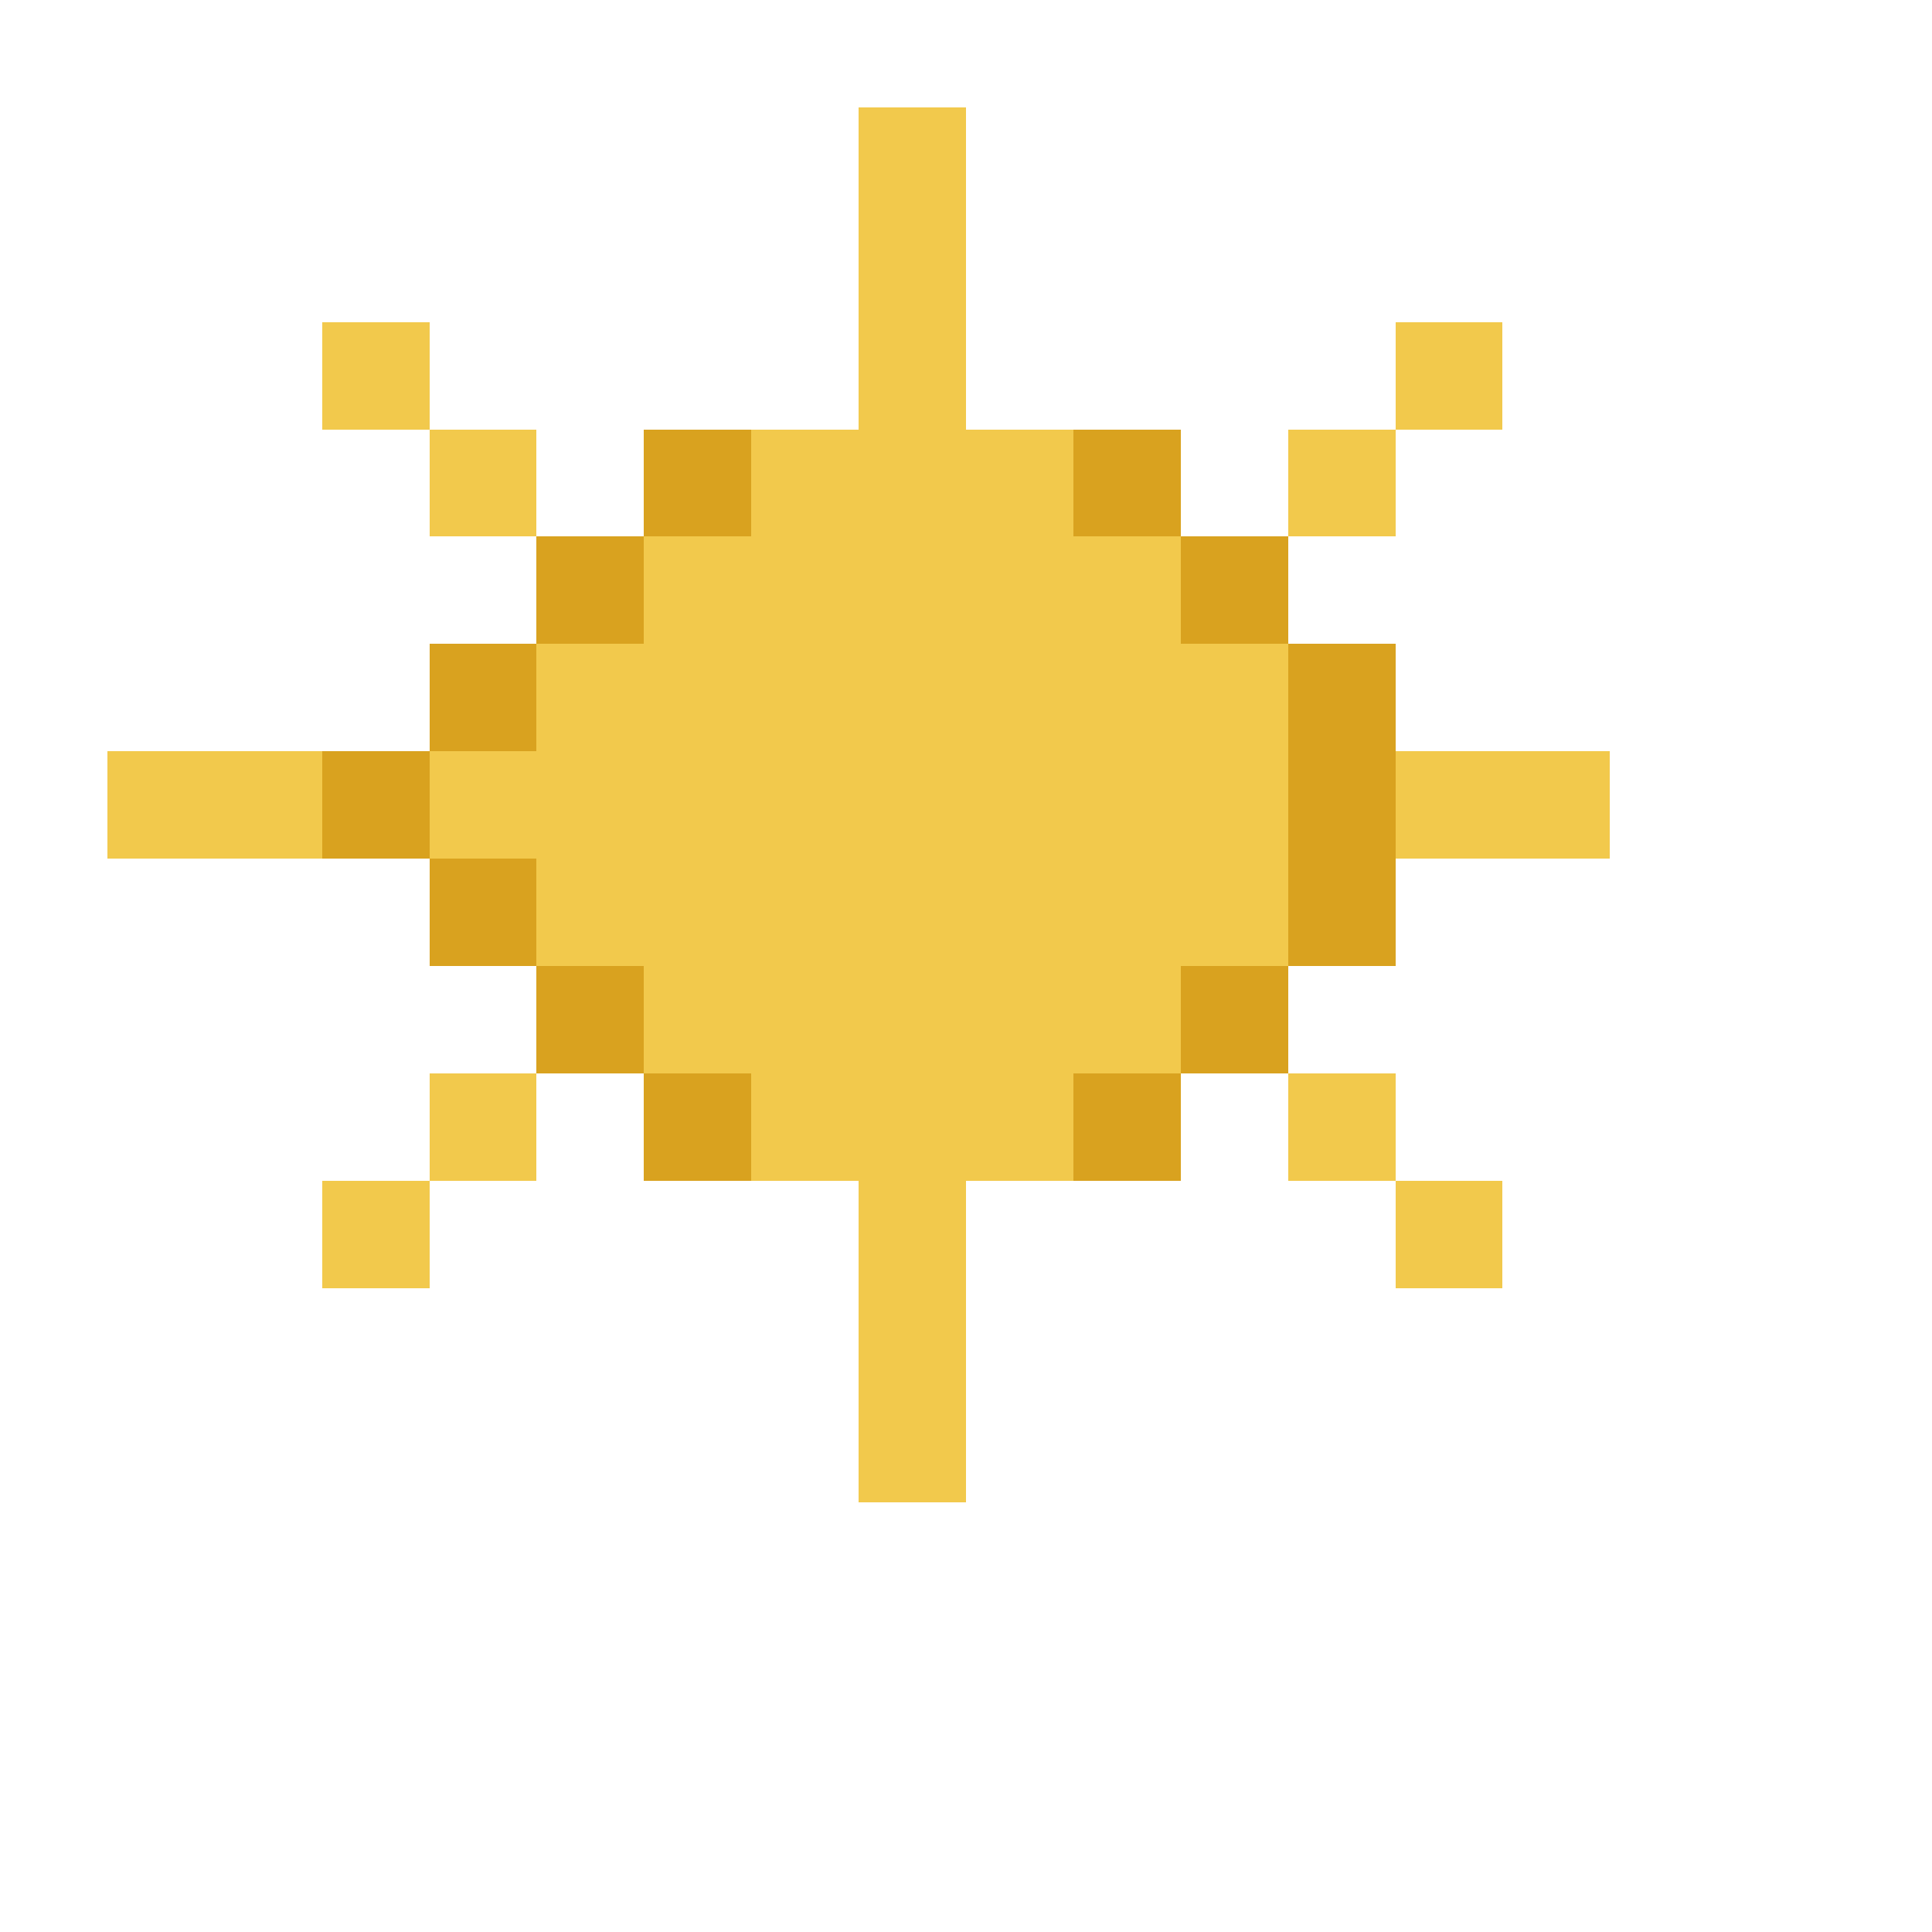
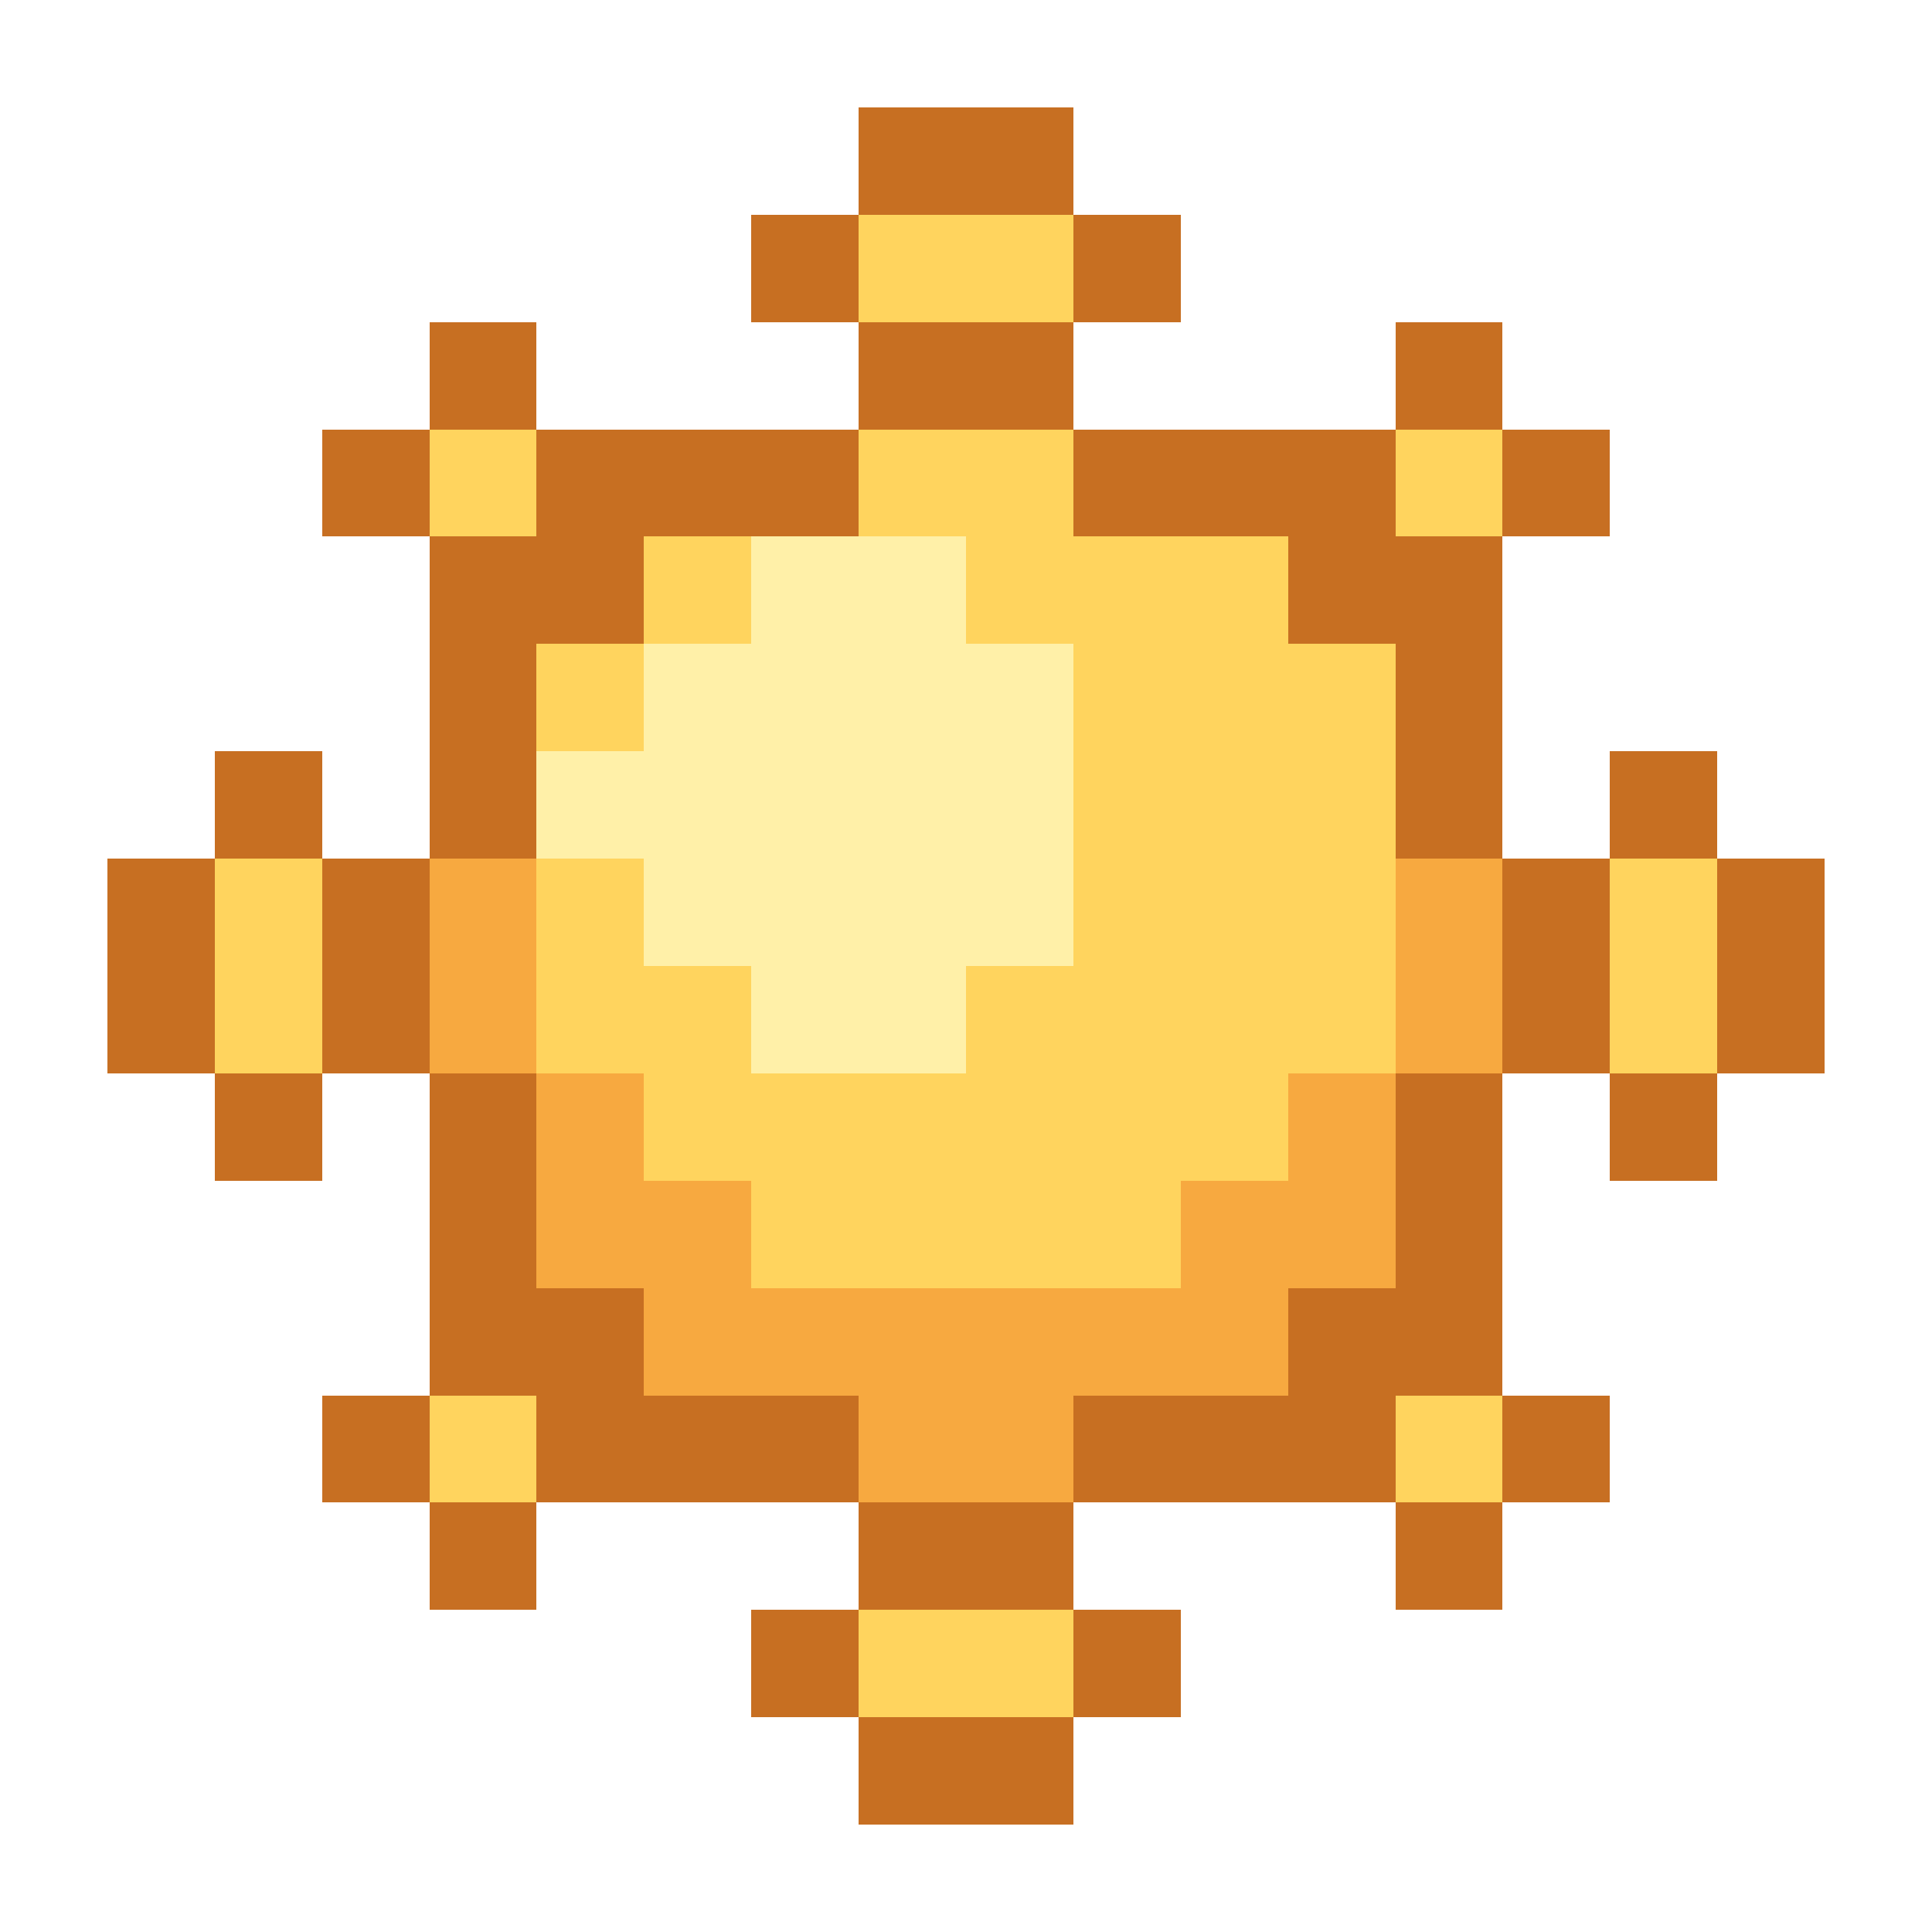
<svg xmlns="http://www.w3.org/2000/svg" width="18" height="18" viewBox="-1 -1 18 18" shape-rendering="crispEdges">
-   <rect x="7" y="0" width="1" height="1" fill="#f2c94c" />
-   <rect x="7" y="1" width="1" height="1" fill="#f2c94c" />
-   <rect x="2" y="2" width="1" height="1" fill="#f2c94c" />
-   <rect x="7" y="2" width="1" height="1" fill="#f2c94c" />
-   <rect x="12" y="2" width="1" height="1" fill="#f2c94c" />
-   <rect x="3" y="3" width="1" height="1" fill="#f2c94c" />
-   <rect x="5" y="3" width="1" height="1" fill="#d9a21f" />
-   <rect x="6" y="3" width="3" height="1" fill="#f2c94c" />
-   <rect x="9" y="3" width="1" height="1" fill="#d9a21f" />
-   <rect x="11" y="3" width="1" height="1" fill="#f2c94c" />
-   <rect x="4" y="4" width="1" height="1" fill="#d9a21f" />
-   <rect x="5" y="4" width="5" height="1" fill="#f2c94c" />
-   <rect x="10" y="4" width="1" height="1" fill="#d9a21f" />
-   <rect x="3" y="5" width="1" height="1" fill="#d9a21f" />
-   <rect x="4" y="5" width="7" height="1" fill="#f2c94c" />
-   <rect x="11" y="5" width="1" height="1" fill="#d9a21f" />
-   <rect x="0" y="6" width="2" height="1" fill="#f2c94c" />
-   <rect x="2" y="6" width="1" height="1" fill="#d9a21f" />
-   <rect x="3" y="6" width="8" height="1" fill="#f2c94c" />
-   <rect x="11" y="6" width="1" height="1" fill="#d9a21f" />
-   <rect x="12" y="6" width="2" height="1" fill="#f2c94c" />
-   <rect x="3" y="7" width="1" height="1" fill="#d9a21f" />
-   <rect x="4" y="7" width="7" height="1" fill="#f2c94c" />
-   <rect x="11" y="7" width="1" height="1" fill="#d9a21f" />
-   <rect x="4" y="8" width="1" height="1" fill="#d9a21f" />
-   <rect x="5" y="8" width="5" height="1" fill="#f2c94c" />
-   <rect x="10" y="8" width="1" height="1" fill="#d9a21f" />
-   <rect x="3" y="9" width="1" height="1" fill="#f2c94c" />
-   <rect x="5" y="9" width="1" height="1" fill="#d9a21f" />
-   <rect x="6" y="9" width="3" height="1" fill="#f2c94c" />
-   <rect x="9" y="9" width="1" height="1" fill="#d9a21f" />
-   <rect x="11" y="9" width="1" height="1" fill="#f2c94c" />
-   <rect x="2" y="10" width="1" height="1" fill="#f2c94c" />
-   <rect x="7" y="10" width="1" height="1" fill="#f2c94c" />
-   <rect x="12" y="10" width="1" height="1" fill="#f2c94c" />
-   <rect x="7" y="11" width="1" height="1" fill="#f2c94c" />
-   <rect x="7" y="12" width="1" height="1" fill="#f2c94c" />
+   <rect x="7" y="0" width="2" height="1" fill="#c76f22" />
+   <rect x="6" y="1" width="1" height="1" fill="#c76f22" />
+   <rect x="7" y="1" width="2" height="1" fill="#ffd45e" />
+   <rect x="9" y="1" width="1" height="1" fill="#c76f22" />
+   <rect x="3" y="2" width="1" height="1" fill="#c76f22" />
+   <rect x="7" y="2" width="2" height="1" fill="#c76f22" />
+   <rect x="12" y="2" width="1" height="1" fill="#c76f22" />
+   <rect x="2" y="3" width="1" height="1" fill="#c76f22" />
+   <rect x="3" y="3" width="1" height="1" fill="#ffd45e" />
+   <rect x="4" y="3" width="3" height="1" fill="#c76f22" />
+   <rect x="7" y="3" width="2" height="1" fill="#ffd45e" />
+   <rect x="9" y="3" width="3" height="1" fill="#c76f22" />
+   <rect x="12" y="3" width="1" height="1" fill="#ffd45e" />
+   <rect x="13" y="3" width="1" height="1" fill="#c76f22" />
+   <rect x="3" y="4" width="2" height="1" fill="#c76f22" />
+   <rect x="5" y="4" width="1" height="1" fill="#ffd45e" />
+   <rect x="6" y="4" width="2" height="1" fill="#fff0a8" />
+   <rect x="8" y="4" width="3" height="1" fill="#ffd45e" />
+   <rect x="11" y="4" width="2" height="1" fill="#c76f22" />
+   <rect x="3" y="5" width="1" height="1" fill="#c76f22" />
+   <rect x="4" y="5" width="1" height="1" fill="#ffd45e" />
+   <rect x="5" y="5" width="4" height="1" fill="#fff0a8" />
+   <rect x="9" y="5" width="3" height="1" fill="#ffd45e" />
+   <rect x="12" y="5" width="1" height="1" fill="#c76f22" />
+   <rect x="1" y="6" width="1" height="1" fill="#c76f22" />
+   <rect x="3" y="6" width="1" height="1" fill="#c76f22" />
+   <rect x="4" y="6" width="5" height="1" fill="#fff0a8" />
+   <rect x="9" y="6" width="3" height="1" fill="#ffd45e" />
+   <rect x="12" y="6" width="1" height="1" fill="#c76f22" />
+   <rect x="14" y="6" width="1" height="1" fill="#c76f22" />
+   <rect x="0" y="7" width="1" height="1" fill="#c76f22" />
+   <rect x="1" y="7" width="1" height="1" fill="#ffd45e" />
+   <rect x="2" y="7" width="1" height="1" fill="#c76f22" />
+   <rect x="3" y="7" width="1" height="1" fill="#f7a940" />
+   <rect x="4" y="7" width="1" height="1" fill="#ffd45e" />
+   <rect x="5" y="7" width="4" height="1" fill="#fff0a8" />
+   <rect x="9" y="7" width="3" height="1" fill="#ffd45e" />
+   <rect x="12" y="7" width="1" height="1" fill="#f7a940" />
+   <rect x="13" y="7" width="1" height="1" fill="#c76f22" />
+   <rect x="14" y="7" width="1" height="1" fill="#ffd45e" />
+   <rect x="15" y="7" width="1" height="1" fill="#c76f22" />
+   <rect x="0" y="8" width="1" height="1" fill="#c76f22" />
+   <rect x="1" y="8" width="1" height="1" fill="#ffd45e" />
+   <rect x="2" y="8" width="1" height="1" fill="#c76f22" />
+   <rect x="3" y="8" width="1" height="1" fill="#f7a940" />
+   <rect x="4" y="8" width="2" height="1" fill="#ffd45e" />
+   <rect x="6" y="8" width="2" height="1" fill="#fff0a8" />
+   <rect x="8" y="8" width="4" height="1" fill="#ffd45e" />
+   <rect x="12" y="8" width="1" height="1" fill="#f7a940" />
+   <rect x="13" y="8" width="1" height="1" fill="#c76f22" />
+   <rect x="14" y="8" width="1" height="1" fill="#ffd45e" />
+   <rect x="15" y="8" width="1" height="1" fill="#c76f22" />
+   <rect x="1" y="9" width="1" height="1" fill="#c76f22" />
+   <rect x="3" y="9" width="1" height="1" fill="#c76f22" />
+   <rect x="4" y="9" width="1" height="1" fill="#f7a940" />
+   <rect x="5" y="9" width="6" height="1" fill="#ffd45e" />
+   <rect x="11" y="9" width="1" height="1" fill="#f7a940" />
+   <rect x="12" y="9" width="1" height="1" fill="#c76f22" />
+   <rect x="14" y="9" width="1" height="1" fill="#c76f22" />
+   <rect x="3" y="10" width="1" height="1" fill="#c76f22" />
+   <rect x="4" y="10" width="2" height="1" fill="#f7a940" />
+   <rect x="6" y="10" width="4" height="1" fill="#ffd45e" />
+   <rect x="10" y="10" width="2" height="1" fill="#f7a940" />
+   <rect x="12" y="10" width="1" height="1" fill="#c76f22" />
+   <rect x="3" y="11" width="2" height="1" fill="#c76f22" />
+   <rect x="5" y="11" width="6" height="1" fill="#f7a940" />
+   <rect x="11" y="11" width="2" height="1" fill="#c76f22" />
+   <rect x="2" y="12" width="1" height="1" fill="#c76f22" />
+   <rect x="3" y="12" width="1" height="1" fill="#ffd45e" />
+   <rect x="4" y="12" width="3" height="1" fill="#c76f22" />
+   <rect x="7" y="12" width="2" height="1" fill="#f7a940" />
+   <rect x="9" y="12" width="3" height="1" fill="#c76f22" />
+   <rect x="12" y="12" width="1" height="1" fill="#ffd45e" />
+   <rect x="13" y="12" width="1" height="1" fill="#c76f22" />
+   <rect x="3" y="13" width="1" height="1" fill="#c76f22" />
+   <rect x="7" y="13" width="2" height="1" fill="#c76f22" />
+   <rect x="12" y="13" width="1" height="1" fill="#c76f22" />
+   <rect x="6" y="14" width="1" height="1" fill="#c76f22" />
+   <rect x="7" y="14" width="2" height="1" fill="#ffd45e" />
+   <rect x="9" y="14" width="1" height="1" fill="#c76f22" />
+   <rect x="7" y="15" width="2" height="1" fill="#c76f22" />
</svg>
